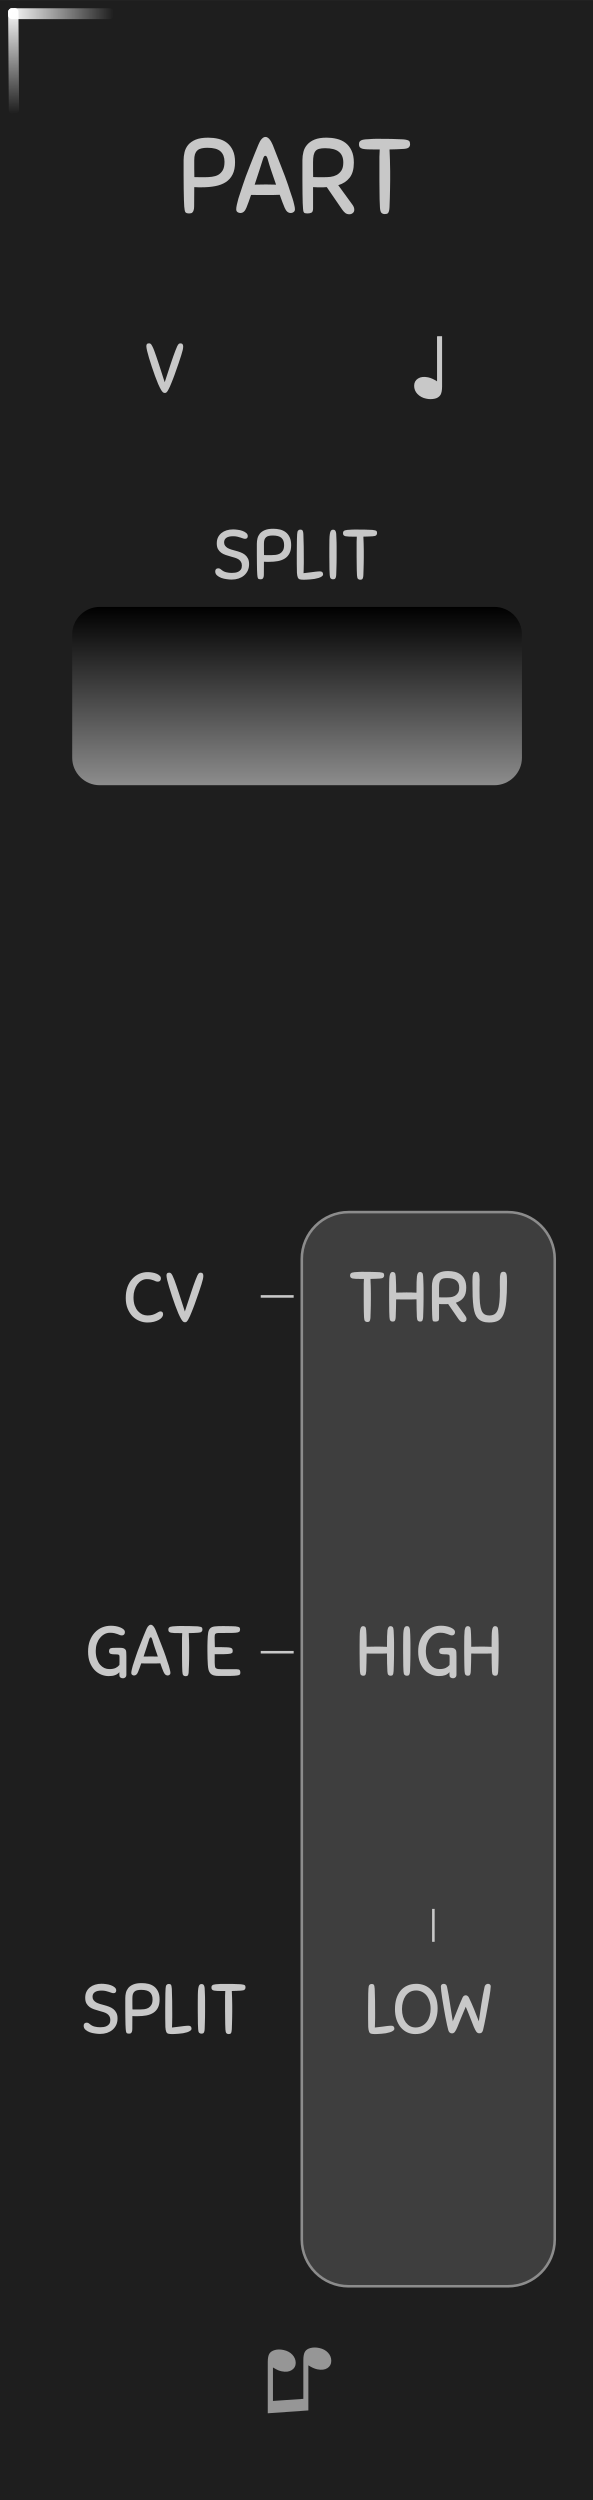
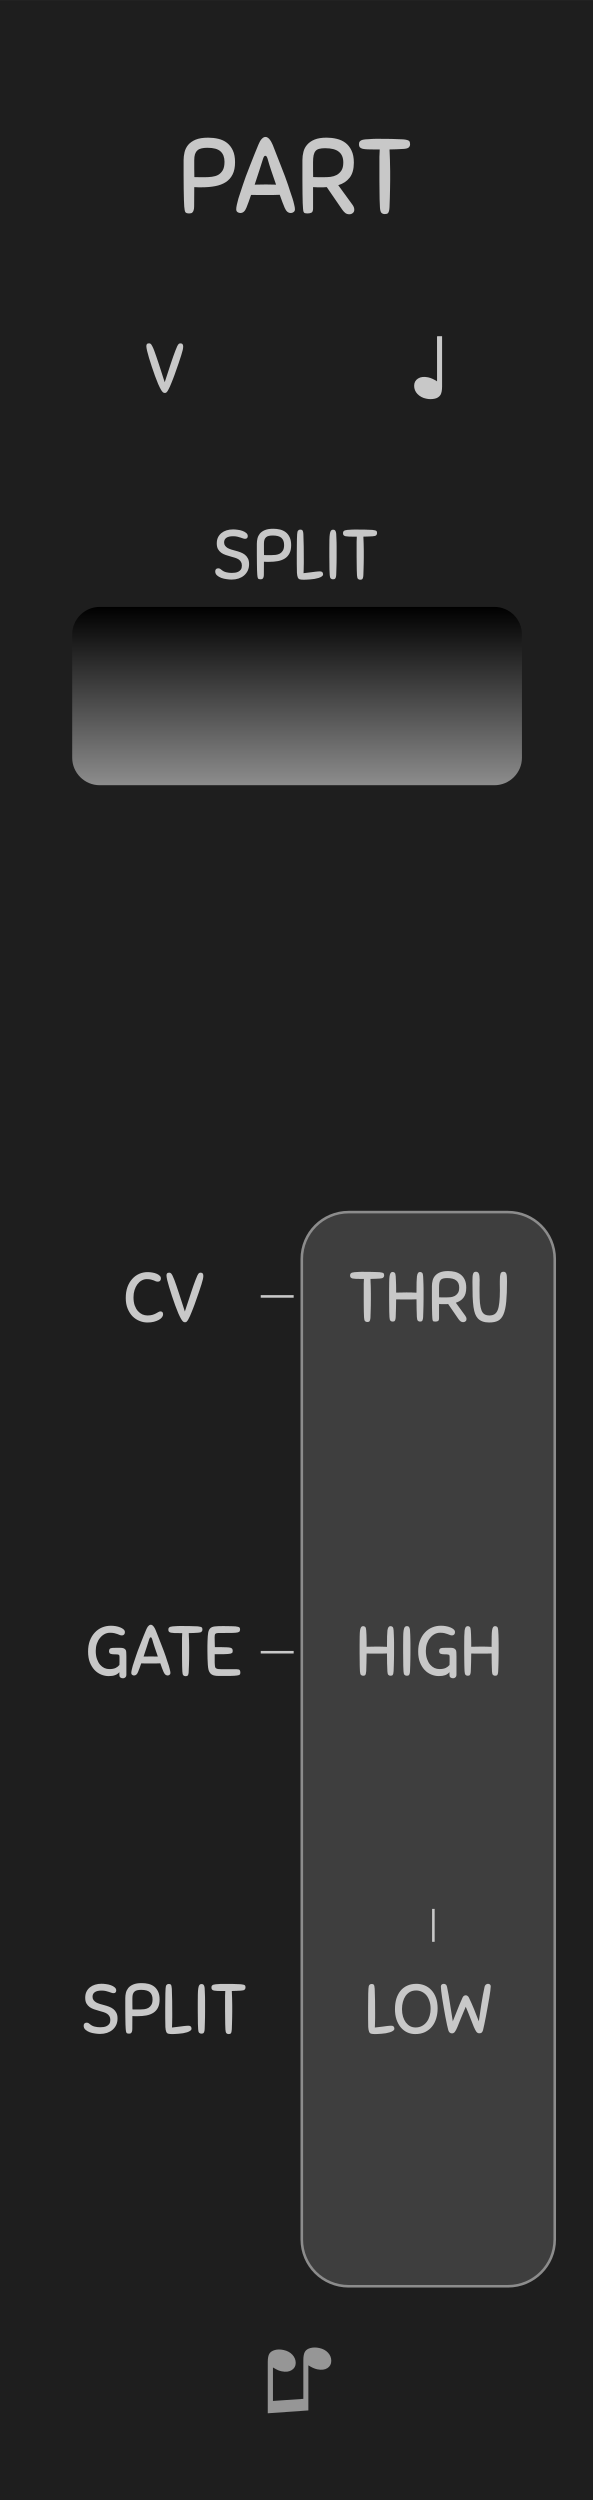
<svg xmlns="http://www.w3.org/2000/svg" xmlns:xlink="http://www.w3.org/1999/xlink" width="30.48mm" height="128.5mm" viewBox="0 0 30.481 128.5" version="1.1" id="svg82">
  <defs id="defs20">
    <linearGradient xlink:href="#a" id="d" x1="26.759" y1="162" x2="30.999" y2="162" gradientUnits="userSpaceOnUse" gradientTransform="matrix(1,0,0,0.56406,0,70.452)" />
    <linearGradient id="a">
      <stop offset="0" stop-color="#fff" id="stop3" />
      <stop offset="1" stop-color="#fff" stop-opacity="0" id="stop5" />
    </linearGradient>
    <linearGradient xlink:href="#b" id="e" x1="26.759" y1="162" x2="30.999" y2="162" gradientUnits="userSpaceOnUse" gradientTransform="matrix(0.99995,0,0,0.53173,135.453,-112.052)" />
    <linearGradient id="b">
      <stop offset="0" stop-color="#fff" stop-opacity=".992" id="stop9" />
      <stop offset="1" stop-color="#fff" stop-opacity="0" id="stop11" />
    </linearGradient>
    <linearGradient xlink:href="#c" id="f" x1="90.01" y1="192.064" x2="90.01" y2="200.961" gradientUnits="userSpaceOnUse" gradientTransform="matrix(1.997158,0,0,1.030208,-152.937,-166.6739)" />
    <linearGradient id="c">
      <stop offset="0" id="stop15" />
      <stop offset="1" stop-color="#fff" id="stop17" style="stop-color:#8c8c8c;stop-opacity:1" />
    </linearGradient>
  </defs>
  <path d="M 0,-0.001 H 30.481 V 128.502 H 0 Z m 0,0" id="path22" style="fill:#1e1e1e;stroke-width:1;fill-opacity:1" />
  <g style="line-height:1.25;stroke-width:0.781" id="g26" transform="matrix(1.28,0,0,1.28,0,-0.09601691)">
    <path d="m 7.796,8.361 q 0,0.102 -0.021,0.157 Q 7.758,8.573 7.728,8.603 7.703,8.633 7.665,8.637 7.631,8.645 7.597,8.645 7.483,8.645 7.445,8.595 7.411,8.543 7.398,8.365 7.39,8.273 7.386,8.095 7.381,7.917 7.377,7.671 7.377,7.426 7.373,7.13 V 6.503 q 0,-0.157 0.038,-0.318 0.038,-0.16 0.144,-0.292 0.11,-0.13 0.3,-0.211 0.195,-0.08 0.504,-0.08 0.216,0 0.41,0.046 0.196,0.046 0.344,0.16 0.148,0.115 0.237,0.305 0.089,0.191 0.089,0.475 0,0.296 -0.098,0.49 Q 9.244,7.273 9.066,7.388 8.888,7.502 8.643,7.548 8.397,7.595 8.105,7.595 H 7.961 q -0.072,0 -0.16,-0.008 z M 9.016,6.579 Q 9.016,6.296 8.855,6.152 8.698,6.008 8.33,6.008 8.19,6.008 8.088,6.033 7.991,6.054 7.928,6.113 7.864,6.169 7.83,6.266 7.8,6.363 7.8,6.511 v 0.33 q 0,0.183 0.005,0.344 0.097,0.004 0.216,0.004 h 0.228 q 0.127,0 0.263,-0.017 Q 8.652,7.155 8.762,7.096 8.872,7.032 8.943,6.914 9.015,6.791 9.015,6.579 Z m 2.413,1.833 Q 11.386,8.311 11.336,8.179 11.289,8.044 11.234,7.896 L 10.967,7.904 H 10.354 Q 10.205,7.904 10.082,7.9 10.032,8.048 9.985,8.18 9.939,8.31 9.896,8.412 9.812,8.628 9.651,8.628 9.591,8.628 9.536,8.59 9.486,8.552 9.486,8.48 9.486,8.408 9.511,8.294 9.536,8.175 9.574,8.044 9.617,7.908 9.664,7.769 9.71,7.625 9.752,7.502 9.795,7.367 9.871,7.159 q 0.08,-0.212 0.17,-0.44 0.088,-0.229 0.177,-0.449 0.089,-0.224 0.16,-0.39 0.018,-0.042 0.043,-0.092 0.026,-0.056 0.06,-0.102 0.038,-0.047 0.08,-0.08 0.046,-0.034 0.101,-0.034 0.056,0 0.102,0.038 0.047,0.034 0.08,0.084 0.039,0.051 0.064,0.106 0.03,0.055 0.047,0.098 0.067,0.169 0.152,0.39 0.089,0.22 0.174,0.444 0.088,0.224 0.165,0.427 0.076,0.203 0.122,0.343 l 0.085,0.263 q 0.05,0.14 0.093,0.275 0.043,0.135 0.068,0.254 0.03,0.114 0.03,0.186 0,0.072 -0.055,0.11 -0.051,0.038 -0.11,0.038 -0.077,0 -0.14,-0.05 -0.064,-0.056 -0.11,-0.166 z m -0.75,-0.931 q 0.102,0 0.204,0.004 0.101,0 0.203,0.004 L 10.984,7.193 10.887,6.909 Q 10.845,6.774 10.807,6.659 L 10.747,6.452 Q 10.73,6.397 10.709,6.363 10.688,6.329 10.654,6.329 q -0.034,0 -0.055,0.038 -0.021,0.034 -0.038,0.09 -0.05,0.173 -0.144,0.452 -0.089,0.276 -0.19,0.58 0.114,-0.004 0.228,-0.004 0.114,-0.004 0.224,-0.004 z m 2.443,0.106 -0.123,0.008 h -0.267 q -0.072,0 -0.16,-0.008 v 0.86 q 0,0.135 -0.068,0.168 -0.064,0.03 -0.161,0.03 -0.051,0 -0.08,-0.008 Q 12.233,8.632 12.211,8.615 12.195,8.595 12.181,8.556 12.173,8.518 12.169,8.45 12.161,8.374 12.156,8.23 L 12.148,7.85 q 0,-0.234 -0.004,-0.564 V 6.503 q 0,-0.174 0.042,-0.334 0.042,-0.166 0.152,-0.288 0.11,-0.127 0.297,-0.204 0.19,-0.076 0.482,-0.076 0.208,0 0.403,0.047 0.199,0.046 0.351,0.16 0.152,0.115 0.245,0.31 0.094,0.194 0.094,0.487 0,0.389 -0.17,0.605 -0.165,0.212 -0.457,0.3 l 0.567,0.78 q 0.077,0.101 0.077,0.207 0,0.085 -0.06,0.131 -0.055,0.05 -0.14,0.05 -0.093,0 -0.16,-0.05 Q 13.799,8.573 13.74,8.488 Z M 13.786,6.6 q 0,-0.292 -0.178,-0.431 -0.173,-0.144 -0.554,-0.144 -0.14,0 -0.233,0.025 -0.093,0.021 -0.148,0.085 -0.055,0.063 -0.08,0.177 -0.022,0.11 -0.022,0.284 v 0.288 q 0,0.165 0.004,0.3 0.098,0.005 0.216,0.005 h 0.229 q 0.119,0 0.25,-0.013 Q 13.405,7.159 13.52,7.1 13.634,7.036 13.71,6.922 13.786,6.804 13.786,6.6 Z M 16.188,6.054 Q 16.07,6.063 15.934,6.067 l -0.292,0.008 0.009,0.216 0.008,0.2 q 0.004,0.1 0.004,0.21 0.005,0.111 0.005,0.246 v 0.369 q 0,0.173 -0.005,0.351 l -0.008,0.352 q -0.004,0.177 -0.013,0.368 -0.004,0.101 -0.02,0.156 -0.014,0.056 -0.039,0.085 -0.025,0.03 -0.06,0.034 Q 15.49,8.67 15.448,8.67 15.371,8.67 15.316,8.62 15.266,8.565 15.257,8.391 15.248,8.239 15.244,8.069 15.244,7.9 15.24,7.705 15.236,7.511 15.236,7.286 v -0.91 q 0.004,-0.174 0.013,-0.3 H 15.075 Q 14.897,6.076 14.77,6.071 14.647,6.067 14.567,6.05 14.487,6.029 14.448,5.987 14.415,5.944 14.415,5.868 q 0,-0.038 0.008,-0.068 0.009,-0.034 0.038,-0.059 0.03,-0.03 0.08,-0.047 0.056,-0.017 0.14,-0.025 l 0.144,-0.008 0.127,-0.009 q 0.064,-0.004 0.132,-0.004 h 0.156 q 0.25,0 0.47,0.004 0.224,0.004 0.474,0.017 0.102,0.008 0.157,0.025 0.055,0.013 0.085,0.038 0.03,0.026 0.033,0.06 0.009,0.034 0.009,0.076 0,0.076 -0.055,0.127 -0.05,0.05 -0.225,0.06 z" style="font-weight:400;font-size:4.233px;font-family:Sniglet;-inkscape-font-specification:'Sniglet, Normal';font-variant-ligatures:normal;font-variant-caps:normal;font-variant-numeric:normal;font-feature-settings:normal;text-align:start;letter-spacing:0;word-spacing:0;fill:#c8c8c8;stroke-width:0.781" aria-label="PART" font-weight="400" font-size="4.233" letter-spacing="0" word-spacing="0" id="path24" />
  </g>
  <g style="line-height:1.25;stroke-width:0.781" id="g30" transform="matrix(1.28,0,0,1.28,0,-0.09601691)">
    <path style="font-weight:400;font-size:3.528px;font-family:Arial;-inkscape-font-specification:'Arial, Normal';font-variant-ligatures:normal;font-variant-caps:normal;font-variant-numeric:normal;font-feature-settings:normal;text-align:start;letter-spacing:0;word-spacing:0;fill:#c8c8c8;stroke-width:0.781" d="m 17.55,13.576 0.203,-0.002 v 2.02 c 0,0.15 -0.022,0.263 -0.064,0.338 a 0.35,0.35 0 0 1 -0.226,0.15 0.766,0.766 0 0 1 -0.348,0 0.645,0.645 0 0 1 -0.354,-0.19 0.463,0.463 0 0 1 -0.13,-0.324 c 0,-0.13 0.052,-0.228 0.156,-0.294 0.104,-0.067 0.24,-0.082 0.408,-0.047 0.106,0.023 0.225,0.076 0.356,0.16 z" font-size="3.528" aria-label="♫" font-weight="400" letter-spacing="0" word-spacing="0" id="path28" />
  </g>
  <g style="line-height:1.25;stroke-width:0.781" id="g34" transform="matrix(1.28,0,0,1.28,0,-0.09601691)">
    <path d="m 6.76,15.725 q -0.036,0.068 -0.067,0.099 -0.028,0.03 -0.074,0.03 -0.045,0 -0.079,-0.03 Q 6.506,15.793 6.467,15.728 6.417,15.643 6.351,15.494 6.289,15.344 6.224,15.169 6.159,14.991 6.097,14.802 6.035,14.612 5.984,14.447 5.936,14.28 5.905,14.156 5.877,14.029 5.877,13.976 q 0,-0.057 0.023,-0.085 0.022,-0.03 0.087,-0.03 0.037,0 0.062,0.02 0.028,0.018 0.07,0.103 0.035,0.065 0.074,0.17 0.04,0.104 0.082,0.23 0.045,0.128 0.09,0.269 l 0.09,0.276 q 0.046,0.139 0.085,0.266 0.04,0.127 0.074,0.228 L 6.69,15.192 6.777,14.926 6.867,14.65 q 0.046,-0.141 0.091,-0.265 0.045,-0.125 0.085,-0.23 0.04,-0.103 0.07,-0.171 0.04,-0.082 0.068,-0.102 0.031,-0.02 0.062,-0.02 0.065,0 0.088,0.034 0.025,0.03 0.025,0.093 0,0.057 -0.017,0.136 -0.017,0.079 -0.06,0.212 -0.039,0.13 -0.106,0.324 l -0.167,0.477 q -0.025,0.076 -0.06,0.158 -0.03,0.082 -0.064,0.16 L 6.82,15.604 q -0.031,0.07 -0.06,0.12 z" style="font-weight:400;font-size:2.822px;font-family:Sniglet;-inkscape-font-specification:'Sniglet, Normal';font-variant-ligatures:normal;font-variant-caps:normal;font-variant-numeric:normal;font-feature-settings:normal;text-align:start;letter-spacing:0;word-spacing:0;fill:#c8c8c8;stroke-width:0.781" font-size="2.822" aria-label="V" font-weight="400" letter-spacing="0" word-spacing="0" id="path32" />
  </g>
  <g style="line-height:1.25;stroke-width:0.781" id="g38" transform="matrix(1.28,0,0,1.28,0,-0.09601691)">
    <path d="m 9.36,21.333 q 0.079,0 0.18,0.014 0.105,0.011 0.195,0.045 0.09,0.031 0.153,0.085 0.062,0.05 0.062,0.127 0,0.045 -0.026,0.076 -0.025,0.031 -0.082,0.031 -0.042,0 -0.087,-0.017 Q 9.713,21.677 9.656,21.66 9.603,21.64 9.529,21.624 9.459,21.607 9.363,21.607 q -0.187,0 -0.277,0.067 -0.087,0.065 -0.087,0.181 0,0.08 0.04,0.133 0.039,0.053 0.103,0.093 0.068,0.036 0.15,0.062 0.085,0.025 0.172,0.048 0.099,0.025 0.195,0.062 0.099,0.037 0.175,0.096 0.076,0.06 0.121,0.15 0.048,0.09 0.048,0.228 0,0.144 -0.053,0.26 Q 9.896,23.1 9.803,23.181 9.71,23.261 9.58,23.306 9.45,23.348 9.298,23.348 9.213,23.348 9.1,23.331 8.987,23.317 8.886,23.281 8.784,23.241 8.714,23.179 8.643,23.114 8.643,23.021 q 0,-0.057 0.028,-0.09 0.031,-0.035 0.09,-0.035 0.048,0 0.08,0.02 0.03,0.017 0.053,0.04 0.085,0.073 0.192,0.098 0.107,0.026 0.22,0.026 0.065,0 0.136,-0.009 0.073,-0.01 0.132,-0.042 0.06,-0.03 0.1,-0.087 0.039,-0.06 0.039,-0.158 0,-0.09 -0.037,-0.147 Q 9.642,22.577 9.583,22.538 9.523,22.498 9.442,22.473 9.362,22.448 9.269,22.423 9.165,22.394 9.063,22.36 8.962,22.326 8.883,22.27 8.803,22.21 8.753,22.123 8.705,22.033 8.705,21.894 q 0,-0.138 0.05,-0.242 0.052,-0.105 0.14,-0.175 0.087,-0.07 0.205,-0.107 0.122,-0.037 0.26,-0.037 z m 1.236,1.815 q 0,0.067 -0.014,0.104 -0.011,0.037 -0.031,0.056 -0.017,0.02 -0.042,0.023 -0.023,0.006 -0.046,0.006 -0.076,0 -0.101,-0.034 -0.023,-0.034 -0.031,-0.153 -0.006,-0.062 -0.009,-0.18 l -0.005,-0.282 q 0,-0.164 -0.003,-0.362 v -0.417 q 0,-0.105 0.025,-0.212 0.026,-0.107 0.096,-0.195 0.074,-0.087 0.2,-0.14 0.13,-0.055 0.336,-0.055 0.144,0 0.274,0.031 0.13,0.032 0.229,0.108 0.099,0.076 0.158,0.203 0.06,0.127 0.06,0.316 0,0.198 -0.066,0.327 -0.065,0.13 -0.183,0.206 -0.119,0.077 -0.282,0.108 -0.164,0.03 -0.359,0.03 h -0.096 q -0.048,0 -0.107,-0.005 z m 0.813,-1.189 q 0,-0.189 -0.107,-0.285 -0.105,-0.096 -0.35,-0.096 -0.093,0 -0.161,0.017 -0.065,0.014 -0.107,0.054 -0.043,0.037 -0.065,0.102 -0.02,0.064 -0.02,0.163 v 0.22 q 0,0.122 0.003,0.23 0.065,0.002 0.144,0.002 h 0.152 q 0.085,0 0.175,-0.01 0.093,-0.013 0.167,-0.052 0.073,-0.043 0.12,-0.122 0.049,-0.08 0.049,-0.223 z m 0.791,0.58 v 0.16 q 0,0.068 -0.003,0.13 l -0.002,0.124 -0.006,0.138 q 0.195,-0.022 0.305,-0.037 l 0.172,-0.022 q 0.065,-0.009 0.099,-0.01 0.036,-0.004 0.084,-0.004 0.125,0 0.125,0.121 0,0.048 -0.051,0.082 -0.048,0.034 -0.124,0.06 -0.074,0.022 -0.167,0.04 -0.09,0.013 -0.178,0.02 -0.084,0.007 -0.155,0.01 l -0.096,0.003 q -0.102,0 -0.158,-0.014 -0.056,-0.012 -0.085,-0.074 -0.028,-0.065 -0.036,-0.195 -0.006,-0.13 -0.006,-0.366 v -0.407 q 0,-0.178 0.003,-0.319 0.003,-0.14 0.003,-0.25 0.002,-0.11 0.008,-0.2 0.006,-0.117 0.04,-0.15 0.034,-0.038 0.084,-0.038 0.029,0 0.048,0.006 0.023,0.003 0.04,0.023 0.017,0.02 0.025,0.056 0.011,0.037 0.014,0.104 0.012,0.25 0.014,0.491 0.003,0.243 0.003,0.517 z m 1.04,0.611 q -0.007,-0.1 -0.01,-0.21 l -0.002,-0.238 q -0.003,-0.127 -0.003,-0.274 v -0.333 q 0,-0.2 0.003,-0.342 0.003,-0.144 0.017,-0.234 0.014,-0.09 0.042,-0.132 0.031,-0.043 0.082,-0.043 0.025,0 0.048,0.006 0.022,0.005 0.04,0.025 0.016,0.017 0.028,0.054 0.014,0.034 0.017,0.09 l 0.008,0.18 0.006,0.16 q 0.002,0.075 0.002,0.16 v 0.43 q 0,0.114 -0.002,0.227 l -0.006,0.23 -0.008,0.242 q -0.003,0.067 -0.015,0.104 -0.01,0.037 -0.028,0.056 -0.017,0.02 -0.04,0.023 -0.022,0.006 -0.05,0.006 -0.05,0 -0.088,-0.034 -0.036,-0.037 -0.042,-0.153 z m 1.716,-1.54 q -0.079,0.005 -0.17,0.008 l -0.194,0.006 0.006,0.143 0.005,0.133 q 0.003,0.068 0.003,0.141 0.003,0.074 0.003,0.164 v 0.245 q 0,0.116 -0.003,0.235 L 14.6,22.919 q -0.002,0.12 -0.008,0.246 -0.003,0.067 -0.014,0.104 -0.009,0.037 -0.026,0.056 -0.017,0.02 -0.04,0.023 -0.022,0.006 -0.05,0.006 -0.05,0 -0.087,-0.034 -0.034,-0.037 -0.04,-0.153 -0.006,-0.1 -0.008,-0.214 0,-0.113 -0.003,-0.243 -0.003,-0.13 -0.003,-0.28 v -0.605 q 0.003,-0.117 0.008,-0.2 h -0.115 q -0.119,0 -0.203,-0.004 -0.082,-0.003 -0.136,-0.014 -0.054,-0.014 -0.079,-0.043 -0.022,-0.028 -0.022,-0.079 0,-0.025 0.005,-0.045 0.006,-0.022 0.026,-0.04 0.02,-0.02 0.053,-0.03 0.037,-0.012 0.093,-0.017 l 0.096,-0.006 0.085,-0.006 q 0.042,-0.002 0.087,-0.002 h 0.105 q 0.166,0 0.313,0.002 0.15,0.003 0.316,0.012 0.068,0.005 0.105,0.017 0.036,0.008 0.056,0.025 0.02,0.017 0.023,0.04 0.005,0.022 0.005,0.05 0,0.051 -0.036,0.085 -0.034,0.034 -0.15,0.04 z" style="font-weight:400;font-size:2.822px;font-family:Sniglet;-inkscape-font-specification:'Sniglet, Normal';font-variant-ligatures:normal;font-variant-caps:normal;font-variant-numeric:normal;font-feature-settings:normal;text-align:start;letter-spacing:0;word-spacing:0;fill:#c8c8c8;stroke-width:0.781" aria-label="SPLIT" font-weight="400" font-size="2.822" letter-spacing="0" word-spacing="0" id="path36" />
  </g>
-   <g transform="matrix(1.280026,0,0,1.280026,-33.8372,-206.4452)" id="g44" style="stroke-width:0.781">
-     <rect rx="0.161" width="4.24" height="0.439" x="26.759" y="161.611" ry="0.161" id="rect40" style="fill:url(#d);stroke-width:0.781" />
-     <rect rx="0.152" width="4.24" height="0.413" x="162.21" y="-26.119" ry="0.152" transform="matrix(0.00655,0.99998,-0.99973,0.02317,0,0)" id="rect42" style="fill:url(#e);stroke-width:0.781" />
-   </g>
  <rect ry="1.418" rx="1.418" y="31.194" x="3.711" height="9.166" width="23.118" id="rect46" style="fill:url(#f);stroke-width:1" />
  <g style="line-height:1.25;stroke-width:0.781" id="g50" transform="matrix(1.28,0,0,1.28,0,-0.09601691)">
    <path style="font-weight:400;font-size:3.528px;font-family:Arial;-inkscape-font-specification:'Arial, Normal';font-variant-ligatures:normal;font-variant-caps:normal;font-variant-numeric:normal;font-feature-settings:normal;text-align:start;letter-spacing:0;word-spacing:0;fill:#969696;stroke-width:0.781" d="m 12.383,96.87 -1.63,0.115 v -2.06 q 0,-0.23 0.064,-0.333 0.064,-0.104 0.22,-0.147 0.153,-0.043 0.348,-0.002 0.223,0.047 0.356,0.19 0.134,0.146 0.134,0.33 0,0.186 -0.158,0.286 -0.158,0.103 -0.408,0.05 -0.082,-0.018 -0.143,-0.044 -0.064,-0.027 -0.205,-0.11 v 1.345 l 1.22,-0.085 v -1.554 q 0,-0.225 0.064,-0.337 0.066,-0.11 0.226,-0.151 0.16,-0.04 0.348,0 0.223,0.047 0.354,0.19 0.13,0.14 0.13,0.325 0,0.195 -0.156,0.294 -0.156,0.1 -0.408,0.047 -0.16,-0.034 -0.356,-0.16 z" font-size="3.528" aria-label="♫" font-weight="400" letter-spacing="0" word-spacing="0" id="path48" />
  </g>
  <rect rx="2.34" ry="2.34" y="-28.448" x="-117.45" height="12.869" width="55.081" transform="matrix(0,-1,-1,0,0,0)" id="rect52" style="fill:#3e3e3e;stroke:#8c8c8c;stroke-width:0.265;paint-order:stroke markers fill;stroke-opacity:1" />
  <g style="line-height:1.25;stroke-width:0.781" id="g56" transform="matrix(1.28,0,0,1.28,0,-0.09601691)">
    <path d="m 15.064,80.941 v 0.161 q 0,0.068 -0.003,0.13 0,0.062 -0.003,0.124 l -0.005,0.138 0.305,-0.036 0.172,-0.023 0.098,-0.01 q 0.037,-0.004 0.085,-0.004 0.124,0 0.124,0.121 0,0.048 -0.05,0.082 -0.048,0.034 -0.125,0.06 -0.073,0.022 -0.166,0.04 -0.09,0.013 -0.178,0.02 -0.085,0.007 -0.155,0.01 l -0.096,0.003 q -0.102,0 -0.158,-0.014 -0.057,-0.012 -0.085,-0.074 -0.028,-0.065 -0.037,-0.194 -0.005,-0.13 -0.005,-0.367 v -0.407 q 0,-0.178 0.003,-0.319 l 0.002,-0.25 q 0.003,-0.11 0.009,-0.2 0.006,-0.117 0.04,-0.15 0.033,-0.037 0.084,-0.037 0.028,0 0.048,0.005 0.023,0.003 0.04,0.023 0.016,0.02 0.025,0.056 0.01,0.037 0.014,0.105 0.01,0.248 0.014,0.49 0.003,0.243 0.003,0.517 z m 1.61,0.816 q -0.17,0 -0.32,-0.068 -0.146,-0.068 -0.256,-0.195 -0.11,-0.13 -0.175,-0.316 -0.062,-0.186 -0.062,-0.423 0,-0.223 0.053,-0.41 0.057,-0.186 0.164,-0.32 0.11,-0.137 0.27,-0.21 0.162,-0.076 0.374,-0.076 0.172,0 0.327,0.062 0.155,0.062 0.27,0.186 0.119,0.124 0.187,0.31 0.068,0.187 0.068,0.435 0,0.206 -0.056,0.393 -0.054,0.186 -0.167,0.327 -0.11,0.138 -0.28,0.223 -0.17,0.082 -0.397,0.082 z m 0.005,-0.265 q 0.156,0 0.27,-0.063 0.117,-0.064 0.193,-0.169 0.076,-0.104 0.113,-0.24 0.037,-0.138 0.037,-0.282 0,-0.175 -0.048,-0.31 -0.045,-0.139 -0.124,-0.232 -0.08,-0.093 -0.184,-0.14 -0.104,-0.05 -0.223,-0.05 -0.141,0 -0.248,0.057 -0.105,0.06 -0.178,0.161 -0.07,0.102 -0.107,0.24 -0.037,0.136 -0.037,0.29 0,0.167 0.042,0.306 0.043,0.135 0.113,0.231 0.074,0.096 0.172,0.15 0.1,0.05 0.21,0.05 z m 1.897,-1.203 q 0.017,-0.04 0.05,-0.065 0.037,-0.025 0.077,-0.025 0.036,0 0.07,0.025 0.034,0.023 0.054,0.062 0.107,0.22 0.212,0.477 0.104,0.254 0.189,0.483 0.048,-0.35 0.104,-0.706 0.057,-0.355 0.127,-0.68 0.009,-0.036 0.026,-0.059 0.016,-0.025 0.036,-0.037 0.02,-0.014 0.04,-0.02 0.022,-0.005 0.036,-0.005 0.048,0 0.08,0.028 0.03,0.026 0.03,0.07 0,0.051 -0.016,0.181 -0.017,0.127 -0.046,0.3 -0.028,0.17 -0.064,0.36 -0.034,0.193 -0.068,0.37 -0.034,0.178 -0.065,0.325 -0.031,0.147 -0.05,0.223 -0.018,0.065 -0.052,0.1 -0.034,0.03 -0.1,0.03 -0.066,0 -0.114,-0.059 -0.045,-0.063 -0.102,-0.192 -0.053,-0.13 -0.13,-0.33 -0.076,-0.204 -0.197,-0.486 -0.124,0.282 -0.203,0.485 -0.077,0.204 -0.133,0.333 -0.054,0.13 -0.102,0.192 -0.048,0.06 -0.113,0.06 -0.112,0 -0.15,-0.13 -0.022,-0.076 -0.053,-0.22 l -0.065,-0.325 q -0.03,-0.178 -0.065,-0.367 l -0.06,-0.36 -0.041,-0.297 q -0.014,-0.13 -0.014,-0.18 0,-0.049 0.03,-0.08 0.032,-0.03 0.088,-0.03 0.04,0 0.076,0.024 0.037,0.023 0.054,0.096 0.068,0.325 0.119,0.68 0.053,0.356 0.112,0.706 0.088,-0.206 0.175,-0.437 0.088,-0.232 0.218,-0.52 z" style="font-weight:400;font-size:2.822px;font-family:Sniglet;-inkscape-font-specification:'Sniglet, Normal';font-variant-ligatures:normal;font-variant-caps:normal;font-variant-numeric:normal;font-feature-settings:normal;text-align:start;letter-spacing:0;word-spacing:0;fill:#c8c8c8;stroke-width:0.781" aria-label="LOW" font-weight="400" font-size="2.822" letter-spacing="0" word-spacing="0" id="path54" />
  </g>
  <g style="line-height:1.25;stroke-width:0.781" id="g60" transform="matrix(1.28,0,0,1.28,0,-0.09601691)">
    <path d="m 15.556,67.181 -0.012,-0.319 q -0.003,-0.17 -0.003,-0.39 l -0.192,0.006 h -0.44 q -0.104,0 -0.186,-0.003 l -0.006,0.345 q -0.002,0.163 -0.01,0.358 -0.004,0.068 -0.015,0.105 -0.009,0.036 -0.025,0.056 -0.017,0.02 -0.04,0.023 -0.02,0.005 -0.048,0.005 -0.05,0 -0.085,-0.034 -0.033,-0.036 -0.04,-0.152 -0.005,-0.102 -0.008,-0.212 l -0.002,-0.237 q -0.003,-0.127 -0.003,-0.274 v -0.333 q 0,-0.2 0.003,-0.34 0.002,-0.145 0.014,-0.235 0.014,-0.09 0.042,-0.133 0.028,-0.042 0.08,-0.042 0.047,0 0.084,0.03 0.036,0.032 0.042,0.145 l 0.01,0.175 0.004,0.152 q 0.003,0.073 0.003,0.152 v 0.175 q 0.212,-0.008 0.415,-0.008 0.1,0 0.197,0.003 0.102,0.002 0.206,0.008 v -0.082 q 0,-0.2 0.003,-0.34 0.003,-0.145 0.014,-0.235 0.014,-0.09 0.043,-0.133 0.028,-0.042 0.08,-0.042 0.047,0 0.083,0.03 0.037,0.032 0.043,0.145 l 0.008,0.18 0.006,0.158 q 0.003,0.076 0.003,0.161 v 0.43 q 0,0.115 -0.003,0.228 l -0.006,0.228 -0.008,0.243 q -0.003,0.068 -0.014,0.104 -0.009,0.037 -0.026,0.057 -0.017,0.02 -0.04,0.022 -0.02,0.006 -0.047,0.006 -0.05,0 -0.085,-0.034 -0.034,-0.036 -0.04,-0.152 z m 0.647,0 q -0.006,-0.102 -0.009,-0.212 l -0.002,-0.237 q -0.003,-0.127 -0.003,-0.274 v -0.333 q 0,-0.2 0.003,-0.34 0.002,-0.145 0.016,-0.235 0.015,-0.09 0.043,-0.133 0.03,-0.042 0.082,-0.042 0.025,0 0.048,0.005 0.022,0.006 0.04,0.026 0.016,0.017 0.027,0.053 0.014,0.034 0.017,0.09 l 0.01,0.181 0.004,0.158 q 0.003,0.076 0.003,0.161 v 0.43 q 0,0.115 -0.003,0.228 l -0.005,0.228 q -0.003,0.116 -0.009,0.243 -0.002,0.068 -0.014,0.104 -0.01,0.037 -0.028,0.057 -0.017,0.02 -0.04,0.023 -0.022,0.005 -0.05,0.005 -0.05,0 -0.088,-0.034 -0.037,-0.036 -0.042,-0.152 z m 1.507,-1.823 q 0.093,0 0.192,0.017 0.1,0.017 0.18,0.05 0.083,0.032 0.136,0.08 0.054,0.047 0.054,0.11 0,0.064 -0.034,0.098 -0.034,0.034 -0.085,0.034 -0.048,0 -0.09,-0.017 l -0.09,-0.036 q -0.05,-0.02 -0.122,-0.037 -0.07,-0.017 -0.177,-0.017 -0.119,0 -0.223,0.056 -0.102,0.054 -0.18,0.153 -0.08,0.096 -0.125,0.228 -0.045,0.133 -0.045,0.288 0,0.19 0.048,0.328 0.048,0.138 0.124,0.228 0.08,0.09 0.175,0.136 0.1,0.042 0.197,0.042 0.161,0 0.254,-0.045 0.096,-0.048 0.153,-0.12 0.003,-0.06 0.003,-0.143 v -0.177 q 0,-0.037 -0.006,-0.057 -0.006,-0.022 -0.028,-0.034 -0.023,-0.01 -0.068,-0.014 -0.042,-0.003 -0.116,-0.003 -0.09,0 -0.146,-0.022 -0.057,-0.026 -0.057,-0.105 0,-0.056 0.028,-0.09 0.031,-0.037 0.125,-0.042 h 0.053 q 0.04,-0.003 0.082,-0.003 h 0.155 q 0.085,0 0.136,0.017 0.05,0.014 0.09,0.068 0.02,0.028 0.023,0.098 0.005,0.071 0.005,0.164 v 0.728 q 0,0.076 -0.042,0.113 -0.04,0.037 -0.093,0.037 -0.065,0 -0.107,-0.034 -0.04,-0.03 -0.04,-0.102 v -0.11 q -0.073,0.085 -0.175,0.122 -0.099,0.036 -0.25,0.036 -0.156,0 -0.306,-0.062 -0.15,-0.062 -0.265,-0.183 -0.116,-0.124 -0.19,-0.308 -0.07,-0.186 -0.07,-0.432 0,-0.245 0.07,-0.437 0.074,-0.192 0.198,-0.325 0.124,-0.135 0.29,-0.206 0.167,-0.07 0.36,-0.07 z m 2.046,1.823 -0.01,-0.319 q -0.004,-0.17 -0.004,-0.39 l -0.192,0.006 h -0.44 q -0.105,0 -0.187,-0.003 l -0.005,0.345 q -0.003,0.163 -0.012,0.358 -0.002,0.068 -0.014,0.105 -0.008,0.036 -0.025,0.056 -0.017,0.02 -0.04,0.023 -0.02,0.005 -0.048,0.005 -0.05,0 -0.084,-0.034 -0.034,-0.036 -0.04,-0.152 -0.005,-0.102 -0.008,-0.212 0,-0.11 -0.003,-0.237 -0.003,-0.127 -0.003,-0.274 v -0.333 q 0,-0.2 0.003,-0.34 0.003,-0.145 0.014,-0.235 0.014,-0.09 0.042,-0.133 0.03,-0.042 0.08,-0.042 0.047,0 0.084,0.03 0.037,0.032 0.042,0.145 l 0.01,0.175 0.004,0.152 q 0.003,0.073 0.003,0.152 v 0.175 q 0.212,-0.008 0.415,-0.008 0.1,0 0.198,0.003 0.101,0.002 0.206,0.008 v -0.082 q 0,-0.2 0.003,-0.34 0.002,-0.145 0.014,-0.235 0.014,-0.09 0.042,-0.133 0.028,-0.042 0.08,-0.042 0.047,0 0.084,0.03 0.036,0.032 0.042,0.145 l 0.01,0.18 0.004,0.158 q 0.003,0.076 0.003,0.161 v 0.43 q 0,0.115 -0.003,0.228 l -0.005,0.228 q -0.003,0.116 -0.009,0.243 -0.003,0.068 -0.014,0.104 -0.009,0.037 -0.025,0.057 -0.017,0.02 -0.04,0.022 -0.02,0.006 -0.048,0.006 -0.05,0 -0.085,-0.034 -0.034,-0.036 -0.04,-0.152 z" style="font-weight:400;font-size:2.822px;font-family:Sniglet;-inkscape-font-specification:'Sniglet, Normal';font-variant-ligatures:normal;font-variant-caps:normal;font-variant-numeric:normal;font-feature-settings:normal;text-align:start;letter-spacing:0;word-spacing:0;fill:#c8c8c8;stroke-width:0.781" aria-label="HIGH" font-weight="400" font-size="2.822" letter-spacing="0" word-spacing="0" id="path58" />
  </g>
  <g style="line-height:1.25;stroke-width:0.781" id="g64" transform="matrix(1.28,0,0,1.28,0,-0.09601691)">
    <path d="m 5.928,51.158 q 0.093,0 0.186,0.017 0.096,0.014 0.173,0.048 0.076,0.03 0.124,0.079 0.05,0.045 0.05,0.107 0,0.065 -0.033,0.099 -0.034,0.034 -0.085,0.034 -0.048,0 -0.085,-0.014 Q 6.222,51.511 6.174,51.491 6.129,51.471 6.064,51.457 5.999,51.44 5.892,51.44 q -0.108,0 -0.207,0.057 -0.095,0.053 -0.169,0.152 -0.07,0.096 -0.113,0.229 -0.042,0.132 -0.042,0.288 0,0.192 0.048,0.33 0.05,0.138 0.13,0.228 0.08,0.088 0.178,0.133 0.101,0.042 0.203,0.042 0.121,0 0.203,-0.025 0.082,-0.025 0.138,-0.056 0.06,-0.032 0.102,-0.057 0.042,-0.025 0.082,-0.025 0.048,0 0.076,0.028 0.028,0.025 0.028,0.093 0,0.057 -0.045,0.116 -0.042,0.056 -0.127,0.104 -0.082,0.045 -0.198,0.076 -0.115,0.029 -0.26,0.029 -0.157,0 -0.315,-0.062 Q 5.448,53.057 5.324,52.936 5.204,52.812 5.127,52.628 5.05,52.442 5.05,52.197 q 0,-0.246 0.068,-0.438 0.07,-0.192 0.19,-0.324 0.12,-0.136 0.28,-0.206 0.16,-0.071 0.34,-0.071 z m 1.642,1.885 q -0.037,0.068 -0.068,0.1 -0.028,0.03 -0.073,0.03 -0.046,0 -0.08,-0.03 Q 7.316,53.111 7.276,53.046 7.226,52.961 7.16,52.812 7.098,52.662 7.033,52.487 6.969,52.31 6.906,52.12 6.844,51.93 6.794,51.765 6.746,51.598 6.714,51.475 6.686,51.347 6.686,51.294 q 0,-0.057 0.023,-0.085 0.022,-0.028 0.087,-0.028 0.037,0 0.062,0.02 0.03,0.016 0.071,0.1 0.034,0.066 0.073,0.17 0.04,0.105 0.082,0.23 0.045,0.129 0.09,0.27 l 0.09,0.276 q 0.046,0.139 0.086,0.266 l 0.073,0.228 0.076,-0.231 q 0.042,-0.13 0.088,-0.265 l 0.09,-0.277 q 0.045,-0.141 0.09,-0.265 l 0.085,-0.23 q 0.04,-0.103 0.07,-0.171 0.04,-0.082 0.068,-0.102 0.031,-0.02 0.062,-0.02 0.065,0 0.088,0.034 0.025,0.032 0.025,0.094 0,0.056 -0.017,0.135 -0.017,0.08 -0.059,0.212 -0.04,0.13 -0.107,0.324 l -0.167,0.477 q -0.025,0.077 -0.06,0.158 -0.03,0.082 -0.064,0.16 l -0.062,0.148 q -0.03,0.07 -0.06,0.12 z" style="font-weight:400;font-size:2.822px;font-family:Sniglet;-inkscape-font-specification:'Sniglet, Normal';font-variant-ligatures:normal;font-variant-caps:normal;font-variant-numeric:normal;font-feature-settings:normal;text-align:start;letter-spacing:0;word-spacing:0;fill:#c8c8c8;stroke-width:0.781" aria-label="CV" font-weight="400" font-size="2.822" letter-spacing="0" word-spacing="0" id="path62" />
  </g>
  <g style="line-height:1.25;stroke-width:0.781" id="g68" transform="matrix(1.28,0,0,1.28,0,-0.09601691)">
    <path d="m 4.454,65.359 q 0.093,0 0.192,0.016 0.099,0.017 0.18,0.05 0.083,0.032 0.136,0.08 0.054,0.048 0.054,0.11 0,0.065 -0.034,0.099 -0.034,0.034 -0.085,0.034 -0.048,0 -0.09,-0.017 l -0.09,-0.037 q -0.051,-0.02 -0.122,-0.036 -0.07,-0.017 -0.177,-0.017 -0.12,0 -0.223,0.056 -0.102,0.054 -0.18,0.153 -0.08,0.096 -0.125,0.228 -0.045,0.133 -0.045,0.288 0,0.19 0.048,0.327 0.048,0.139 0.124,0.23 0.079,0.09 0.175,0.135 0.099,0.042 0.197,0.042 0.16,0 0.254,-0.045 0.096,-0.048 0.153,-0.122 0.003,-0.06 0.003,-0.14 v -0.18 q 0,-0.035 -0.006,-0.055 Q 4.787,66.535 4.765,66.524 4.742,66.513 4.697,66.51 4.655,66.507 4.581,66.507 q -0.09,0 -0.146,-0.022 -0.057,-0.026 -0.057,-0.105 0,-0.056 0.028,-0.09 0.03,-0.037 0.125,-0.042 h 0.053 q 0.04,-0.003 0.082,-0.003 h 0.155 q 0.085,0 0.136,0.017 0.05,0.014 0.09,0.067 0.02,0.029 0.023,0.1 0.005,0.07 0.005,0.163 v 0.728 q 0,0.076 -0.042,0.113 -0.04,0.037 -0.093,0.037 -0.065,0 -0.107,-0.034 -0.04,-0.031 -0.04,-0.102 v -0.11 q -0.073,0.085 -0.175,0.12 -0.1,0.038 -0.251,0.038 -0.155,0 -0.305,-0.062 -0.15,-0.062 -0.265,-0.183 -0.116,-0.125 -0.19,-0.308 -0.07,-0.186 -0.07,-0.432 0,-0.245 0.07,-0.437 0.074,-0.192 0.198,-0.325 0.124,-0.135 0.29,-0.206 0.167,-0.07 0.36,-0.07 z m 2.113,1.854 -0.062,-0.155 q -0.03,-0.09 -0.067,-0.19 L 6.26,66.874 H 5.85 q -0.098,0 -0.18,-0.003 l -0.065,0.187 q -0.03,0.087 -0.06,0.155 -0.056,0.144 -0.163,0.144 -0.04,0 -0.076,-0.026 -0.034,-0.025 -0.034,-0.073 0,-0.048 0.017,-0.124 0.017,-0.08 0.042,-0.167 l 0.06,-0.183 q 0.03,-0.096 0.059,-0.178 0.028,-0.09 0.079,-0.23 l 0.113,-0.292 0.118,-0.3 q 0.06,-0.15 0.108,-0.26 0.01,-0.027 0.028,-0.061 0.017,-0.037 0.04,-0.068 0.025,-0.03 0.053,-0.053 0.03,-0.023 0.068,-0.023 0.036,0 0.067,0.025 0.03,0.023 0.054,0.057 0.025,0.034 0.042,0.07 0.02,0.037 0.03,0.065 0.047,0.113 0.103,0.26 0.06,0.147 0.116,0.296 0.059,0.15 0.11,0.285 0.05,0.136 0.082,0.229 0.025,0.082 0.056,0.175 0.034,0.093 0.062,0.183 0.028,0.09 0.045,0.17 0.02,0.076 0.02,0.124 0,0.048 -0.037,0.073 -0.033,0.026 -0.073,0.026 -0.05,0 -0.093,-0.034 -0.042,-0.037 -0.073,-0.11 z m -0.5,-0.621 q 0.069,0 0.137,0.003 L 6.339,66.597 6.271,66.4 6.206,66.21 6.153,66.044 6.113,65.906 Q 6.102,65.869 6.088,65.846 6.074,65.824 6.051,65.824 6.029,65.824 6.014,65.85 6,65.872 5.989,65.909 5.955,66.025 5.893,66.211 l -0.127,0.386 0.152,-0.002 q 0.077,-0.003 0.15,-0.003 z M 7.944,65.64 q -0.08,0.006 -0.17,0.01 l -0.194,0.005 0.005,0.144 0.006,0.132 q 0.003,0.068 0.003,0.142 0.002,0.073 0.002,0.163 v 0.246 L 7.594,66.716 7.588,66.95 q -0.003,0.119 -0.01,0.246 -0.001,0.068 -0.013,0.104 -0.008,0.037 -0.025,0.057 -0.017,0.02 -0.04,0.022 -0.022,0.006 -0.05,0.006 -0.051,0 -0.088,-0.034 -0.034,-0.037 -0.04,-0.152 -0.005,-0.102 -0.008,-0.215 0,-0.113 -0.003,-0.243 -0.002,-0.13 -0.002,-0.28 V 65.856 Q 7.311,65.739 7.317,65.655 H 7.2 q -0.118,0 -0.203,-0.003 Q 6.915,65.649 6.862,65.638 6.808,65.624 6.782,65.596 6.76,65.566 6.76,65.516 q 0,-0.025 0.006,-0.045 0.005,-0.022 0.025,-0.04 0.02,-0.02 0.054,-0.03 0.036,-0.011 0.093,-0.017 L 7.034,65.378 7.118,65.373 Q 7.161,65.37 7.206,65.37 H 7.31 q 0.167,0 0.314,0.003 0.15,0.002 0.316,0.01 0.067,0.007 0.104,0.018 0.037,0.008 0.057,0.025 0.02,0.017 0.022,0.04 0.006,0.022 0.006,0.05 0,0.05 -0.037,0.085 -0.034,0.034 -0.15,0.04 z m 0.402,1.288 Q 8.34,66.838 8.334,66.682 8.329,66.527 8.329,66.362 V 66.171 L 8.334,65.965 Q 8.34,65.755 8.36,65.638 8.382,65.518 8.444,65.46 8.509,65.4 8.624,65.387 8.741,65.373 8.933,65.373 h 0.059 l 0.14,0.002 q 0.083,0 0.17,0.003 l 0.15,0.006 q 0.062,0.005 0.099,0.017 0.04,0.008 0.059,0.025 0.02,0.014 0.025,0.037 0.006,0.02 0.006,0.045 0,0.065 -0.037,0.096 -0.036,0.028 -0.15,0.037 -0.056,0.005 -0.166,0.008 h -0.22 q -0.113,0 -0.203,0.003 H 8.752 q -0.073,0.003 -0.105,0.034 -0.028,0.028 -0.028,0.138 l 0.003,0.124 q 0.006,0.096 0.006,0.27 h 0.234 q 0.15,0 0.243,0.007 0.096,0.003 0.146,0.017 0.054,0.014 0.074,0.045 0.02,0.03 0.02,0.082 0,0.025 -0.006,0.048 -0.003,0.02 -0.023,0.036 Q 9.296,66.468 9.26,66.479 9.223,66.487 9.155,66.493 9.074,66.499 9,66.501 H 8.622 v 0.345 l 0.006,0.096 q 0.002,0.045 0.01,0.076 0.012,0.03 0.038,0.05 0.028,0.02 0.079,0.029 0.053,0.008 0.14,0.008 h 0.608 q 0.098,0 0.124,0.037 0.025,0.037 0.025,0.099 0,0.05 -0.022,0.079 -0.023,0.025 -0.11,0.037 -0.085,0.014 -0.257,0.017 -0.17,0.002 -0.47,0.002 -0.126,0 -0.208,-0.022 Q 8.503,67.331 8.453,67.278 8.402,67.224 8.376,67.138 8.354,67.052 8.346,66.928 Z" style="font-weight:400;font-size:2.822px;font-family:Sniglet;-inkscape-font-specification:'Sniglet, Normal';font-variant-ligatures:normal;font-variant-caps:normal;font-variant-numeric:normal;font-feature-settings:normal;text-align:start;letter-spacing:0;word-spacing:0;fill:#c8c8c8;stroke-width:0.781" aria-label="GATE" font-weight="400" font-size="2.822" letter-spacing="0" word-spacing="0" id="path66" />
  </g>
  <path d="m 22.276,98.118 v 1.693" id="path70" style="fill:#c8c8c8;stroke:#c8c8c8;stroke-width:0.132" />
  <g aria-label="THRU" style="font-weight:400;font-size:2.822px;line-height:1.25;font-family:Sniglet;letter-spacing:0;word-spacing:0;fill:#c8c8c8;stroke-width:0.207" font-weight="400" font-size="2.822" letter-spacing="0" word-spacing="0" id="g74" transform="matrix(1.28,0,0,1.28,0,-0.09601691)">
    <path d="m 15.24,51.418 q -0.078,0.005 -0.169,0.008 l -0.194,0.006 0.005,0.144 0.006,0.132 q 0.003,0.068 0.003,0.141 0.002,0.074 0.002,0.164 v 0.246 l -0.002,0.234 -0.006,0.234 -0.008,0.246 q -0.003,0.067 -0.015,0.104 -0.008,0.037 -0.025,0.057 -0.017,0.02 -0.04,0.022 -0.022,0.006 -0.05,0.006 -0.051,0 -0.088,-0.034 -0.034,-0.037 -0.04,-0.152 -0.005,-0.102 -0.008,-0.215 0,-0.113 -0.003,-0.243 -0.002,-0.13 -0.002,-0.28 v -0.335 -0.27 q 0.002,-0.117 0.008,-0.201 h -0.116 q -0.118,0 -0.203,-0.003 -0.082,-0.003 -0.135,-0.014 -0.054,-0.014 -0.08,-0.043 -0.022,-0.028 -0.022,-0.079 0,-0.025 0.006,-0.045 0.005,-0.022 0.025,-0.04 0.02,-0.019 0.054,-0.03 0.036,-0.012 0.093,-0.017 l 0.096,-0.006 0.085,-0.005 q 0.042,-0.003 0.087,-0.003 h 0.104 q 0.167,0 0.314,0.003 0.15,0.002 0.316,0.01 0.068,0.007 0.104,0.018 0.037,0.008 0.057,0.025 0.02,0.017 0.022,0.04 0.006,0.022 0.006,0.05 0,0.051 -0.037,0.085 -0.034,0.034 -0.15,0.04 z m 1.5,1.541 -0.01,-0.32 Q 16.726,52.47 16.726,52.25 l -0.192,0.006 h -0.44 q -0.104,0 -0.186,-0.003 l -0.006,0.344 q -0.003,0.164 -0.011,0.359 -0.003,0.068 -0.014,0.104 -0.009,0.037 -0.026,0.057 -0.016,0.02 -0.039,0.022 -0.02,0.006 -0.048,0.006 -0.05,0 -0.085,-0.034 -0.034,-0.037 -0.04,-0.152 -0.005,-0.102 -0.008,-0.212 L 15.629,52.51 q -0.003,-0.127 -0.003,-0.274 v -0.333 q 0,-0.2 0.003,-0.341 0.002,-0.144 0.014,-0.235 0.014,-0.09 0.042,-0.132 0.028,-0.043 0.079,-0.043 0.048,0 0.085,0.031 0.036,0.031 0.042,0.144 0.006,0.096 0.008,0.175 l 0.006,0.153 q 0.003,0.073 0.003,0.152 v 0.175 q 0.212,-0.008 0.415,-0.008 0.099,0 0.197,0.002 0.102,0.003 0.206,0.009 v -0.082 q 0,-0.2 0.003,-0.341 0.003,-0.144 0.014,-0.235 0.014,-0.09 0.043,-0.132 0.028,-0.043 0.079,-0.043 0.048,0 0.084,0.031 0.037,0.031 0.043,0.144 l 0.008,0.18 0.006,0.159 q 0.003,0.076 0.003,0.16 v 0.43 q 0,0.116 -0.003,0.228 L 17,52.713 16.992,52.956 q -0.003,0.067 -0.015,0.104 -0.008,0.037 -0.025,0.057 -0.017,0.02 -0.04,0.022 -0.02,0.006 -0.047,0.006 -0.051,0 -0.085,-0.034 -0.034,-0.037 -0.04,-0.152 z m 1.257,-0.519 -0.081,0.005 h -0.178 q -0.048,0 -0.107,-0.006 v 0.573 q 0,0.09 -0.046,0.113 -0.042,0.02 -0.107,0.02 -0.034,0 -0.054,-0.006 -0.02,-0.002 -0.033,-0.014 -0.012,-0.014 -0.02,-0.04 -0.006,-0.025 -0.009,-0.07 -0.005,-0.05 -0.008,-0.147 l -0.006,-0.254 q 0,-0.155 -0.003,-0.375 v -0.522 q 0,-0.116 0.029,-0.223 0.028,-0.11 0.101,-0.192 0.074,-0.085 0.198,-0.135 0.127,-0.051 0.322,-0.051 0.138,0 0.268,0.03 0.132,0.032 0.234,0.108 0.102,0.076 0.164,0.206 0.062,0.13 0.062,0.325 0,0.26 -0.113,0.403 -0.11,0.141 -0.305,0.2 l 0.378,0.52 q 0.051,0.068 0.051,0.138 0,0.057 -0.04,0.088 -0.036,0.034 -0.093,0.034 -0.062,0 -0.107,-0.034 -0.045,-0.037 -0.085,-0.093 z m 0.444,-0.658 q 0,-0.195 -0.119,-0.288 -0.116,-0.096 -0.37,-0.096 -0.093,0 -0.155,0.017 -0.062,0.014 -0.099,0.056 -0.036,0.043 -0.053,0.119 -0.014,0.073 -0.014,0.189 v 0.192 q 0,0.11 0.002,0.2 0.065,0.003 0.144,0.003 h 0.153 q 0.079,0 0.166,-0.008 0.09,-0.012 0.167,-0.051 0.076,-0.043 0.127,-0.119 0.05,-0.079 0.05,-0.214 z m 1.211,1.4 q -0.322,0 -0.472,-0.175 -0.059,-0.068 -0.101,-0.173 -0.04,-0.107 -0.065,-0.276 -0.023,-0.17 -0.034,-0.418 -0.008,-0.251 -0.008,-0.61 0,-0.115 0.005,-0.189 0.006,-0.076 0.023,-0.118 0.017,-0.045 0.042,-0.062 0.028,-0.017 0.07,-0.017 0.082,0 0.116,0.073 0.034,0.074 0.034,0.254 0,0.062 -0.003,0.11 v 0.1 l -0.002,0.106 v 0.144 q 0,0.283 0.017,0.469 0.02,0.186 0.064,0.299 0.046,0.11 0.122,0.155 0.079,0.045 0.195,0.045 0.12,0 0.2,-0.048 0.082,-0.05 0.13,-0.166 0.048,-0.119 0.067,-0.313 0.023,-0.195 0.023,-0.486 0,-0.127 -0.003,-0.217 v -0.164 q 0,-0.104 0.006,-0.175 0.008,-0.07 0.022,-0.11 0.017,-0.042 0.046,-0.06 0.028,-0.016 0.07,-0.016 0.042,0 0.07,0.017 0.029,0.017 0.046,0.06 0.017,0.041 0.022,0.118 0.006,0.073 0.006,0.192 0,0.496 -0.031,0.818 -0.031,0.319 -0.11,0.505 -0.08,0.184 -0.217,0.257 -0.136,0.07 -0.35,0.07 z" style="-inkscape-font-specification:'Sniglet, Normal';font-variant-ligatures:normal;font-variant-caps:normal;font-variant-numeric:normal;font-feature-settings:normal;text-align:start;stroke-width:0.207" id="path72" />
  </g>
  <g style="line-height:1.25;stroke-width:0.781" id="g78" transform="matrix(1.28,0,0,1.28,0,-0.09601691)">
    <path d="m 4.077,79.736 q 0.079,0 0.18,0.014 0.105,0.011 0.195,0.045 0.09,0.031 0.153,0.085 0.062,0.05 0.062,0.127 0,0.045 -0.026,0.076 -0.025,0.031 -0.082,0.031 -0.042,0 -0.087,-0.017 Q 4.43,80.08 4.373,80.063 4.32,80.043 4.246,80.027 4.176,80.01 4.08,80.01 q -0.187,0 -0.277,0.067 -0.087,0.065 -0.087,0.181 0,0.08 0.04,0.133 0.039,0.053 0.103,0.093 0.068,0.036 0.15,0.062 0.085,0.025 0.172,0.048 0.099,0.025 0.195,0.062 0.099,0.037 0.175,0.096 0.076,0.06 0.121,0.15 0.048,0.09 0.048,0.228 0,0.144 -0.053,0.26 -0.054,0.113 -0.147,0.194 -0.093,0.08 -0.223,0.125 -0.13,0.042 -0.282,0.042 -0.085,0 -0.198,-0.017 Q 3.704,81.72 3.603,81.684 3.501,81.644 3.431,81.582 3.36,81.517 3.36,81.424 q 0,-0.057 0.028,-0.09 0.031,-0.035 0.09,-0.035 0.048,0 0.08,0.02 0.03,0.017 0.053,0.04 0.085,0.073 0.192,0.098 0.107,0.026 0.22,0.026 0.065,0 0.136,-0.009 0.073,-0.01 0.132,-0.042 0.06,-0.03 0.1,-0.087 0.039,-0.06 0.039,-0.158 0,-0.09 -0.037,-0.147 Q 4.359,80.98 4.3,80.941 4.24,80.901 4.159,80.876 4.079,80.851 3.986,80.826 3.882,80.797 3.78,80.763 3.679,80.729 3.6,80.673 3.52,80.613 3.47,80.526 3.422,80.436 3.422,80.297 q 0,-0.138 0.05,-0.242 0.052,-0.105 0.14,-0.175 0.087,-0.07 0.205,-0.107 0.122,-0.037 0.26,-0.037 z m 1.236,1.815 q 0,0.067 -0.014,0.104 -0.011,0.037 -0.031,0.056 -0.017,0.02 -0.042,0.023 Q 5.203,81.74 5.18,81.74 5.104,81.74 5.079,81.706 5.056,81.672 5.048,81.553 5.042,81.491 5.039,81.373 L 5.034,81.091 q 0,-0.164 -0.003,-0.362 v -0.417 q 0,-0.105 0.025,-0.212 0.026,-0.107 0.096,-0.195 0.074,-0.087 0.2,-0.14 0.13,-0.055 0.336,-0.055 0.144,0 0.274,0.031 0.13,0.032 0.229,0.108 0.099,0.076 0.158,0.203 0.06,0.127 0.06,0.316 0,0.198 -0.066,0.327 -0.065,0.13 -0.183,0.206 -0.119,0.077 -0.282,0.108 -0.164,0.03 -0.359,0.03 H 5.423 q -0.048,0 -0.107,-0.005 z m 0.813,-1.189 q 0,-0.189 -0.107,-0.285 -0.105,-0.096 -0.35,-0.096 -0.093,0 -0.161,0.017 -0.065,0.014 -0.107,0.054 -0.043,0.037 -0.065,0.102 -0.02,0.064 -0.02,0.163 v 0.22 q 0,0.122 0.003,0.23 0.065,0.002 0.144,0.002 h 0.152 q 0.085,0 0.175,-0.01 0.093,-0.013 0.167,-0.052 0.073,-0.043 0.12,-0.122 0.049,-0.08 0.049,-0.223 z m 0.791,0.58 v 0.16 q 0,0.068 -0.003,0.13 l -0.002,0.124 -0.006,0.138 q 0.195,-0.022 0.305,-0.037 l 0.172,-0.022 q 0.065,-0.009 0.099,-0.01 0.036,-0.004 0.084,-0.004 0.125,0 0.125,0.121 0,0.048 -0.051,0.082 -0.048,0.034 -0.124,0.06 -0.074,0.022 -0.167,0.04 -0.09,0.013 -0.178,0.02 -0.084,0.007 -0.155,0.01 L 6.92,81.757 q -0.102,0 -0.158,-0.014 Q 6.706,81.731 6.677,81.669 6.649,81.604 6.641,81.474 6.635,81.344 6.635,81.108 v -0.407 q 0,-0.178 0.003,-0.319 0.003,-0.14 0.003,-0.25 0.002,-0.11 0.008,-0.2 0.006,-0.117 0.04,-0.15 0.034,-0.038 0.084,-0.038 0.029,0 0.048,0.006 0.023,0.003 0.04,0.023 0.017,0.02 0.025,0.056 0.011,0.037 0.014,0.104 0.012,0.25 0.014,0.491 0.003,0.243 0.003,0.517 z m 1.04,0.611 q -0.007,-0.1 -0.01,-0.21 L 7.945,81.105 Q 7.942,80.978 7.942,80.831 v -0.333 q 0,-0.2 0.003,-0.342 0.003,-0.144 0.017,-0.234 0.014,-0.09 0.042,-0.132 0.031,-0.043 0.082,-0.043 0.025,0 0.048,0.006 0.022,0.005 0.04,0.025 0.016,0.017 0.028,0.054 0.014,0.034 0.017,0.09 l 0.008,0.18 0.006,0.16 q 0.002,0.075 0.002,0.16 v 0.43 q 0,0.114 -0.002,0.227 l -0.006,0.23 -0.008,0.242 q -0.003,0.067 -0.015,0.104 -0.01,0.037 -0.028,0.056 -0.017,0.02 -0.04,0.023 -0.022,0.006 -0.05,0.006 -0.05,0 -0.088,-0.034 -0.036,-0.037 -0.042,-0.153 z m 1.716,-1.54 q -0.079,0.005 -0.17,0.008 l -0.194,0.006 0.006,0.143 0.005,0.133 q 0.003,0.068 0.003,0.141 0.003,0.074 0.003,0.164 v 0.245 q 0,0.116 -0.003,0.235 l -0.006,0.234 q -0.002,0.12 -0.008,0.246 -0.003,0.067 -0.014,0.104 -0.009,0.037 -0.026,0.056 -0.017,0.02 -0.04,0.023 -0.022,0.006 -0.05,0.006 -0.05,0 -0.087,-0.034 -0.034,-0.037 -0.04,-0.153 -0.006,-0.1 -0.008,-0.214 0,-0.113 -0.003,-0.243 -0.003,-0.13 -0.003,-0.28 v -0.605 q 0.003,-0.117 0.008,-0.2 H 8.931 q -0.119,0 -0.203,-0.004 Q 8.646,80.021 8.592,80.01 8.538,79.996 8.513,79.967 8.491,79.939 8.491,79.888 q 0,-0.025 0.005,-0.045 0.006,-0.022 0.026,-0.04 0.02,-0.02 0.053,-0.03 0.037,-0.012 0.093,-0.017 L 8.764,79.75 8.849,79.744 q 0.042,-0.002 0.087,-0.002 h 0.105 q 0.166,0 0.313,0.002 0.15,0.003 0.316,0.012 0.068,0.005 0.105,0.017 0.036,0.008 0.056,0.025 0.02,0.017 0.023,0.04 0.005,0.022 0.005,0.05 0,0.051 -0.036,0.085 -0.034,0.034 -0.15,0.04 z" style="font-weight:400;font-size:2.822px;font-family:Sniglet;-inkscape-font-specification:'Sniglet, Normal';font-variant-ligatures:normal;font-variant-caps:normal;font-variant-numeric:normal;font-feature-settings:normal;text-align:start;letter-spacing:0;word-spacing:0;fill:#c8c8c8;stroke-width:0.781" aria-label="SPLIT" font-weight="400" font-size="2.822" letter-spacing="0" word-spacing="0" id="path76" />
  </g>
  <path d="M 15.095,84.925 H 13.402 m 1.693,-18.289 H 13.402" id="path80" style="fill:#c8c8c8;stroke:#c8c8c8;stroke-width:0.132" />
</svg>
